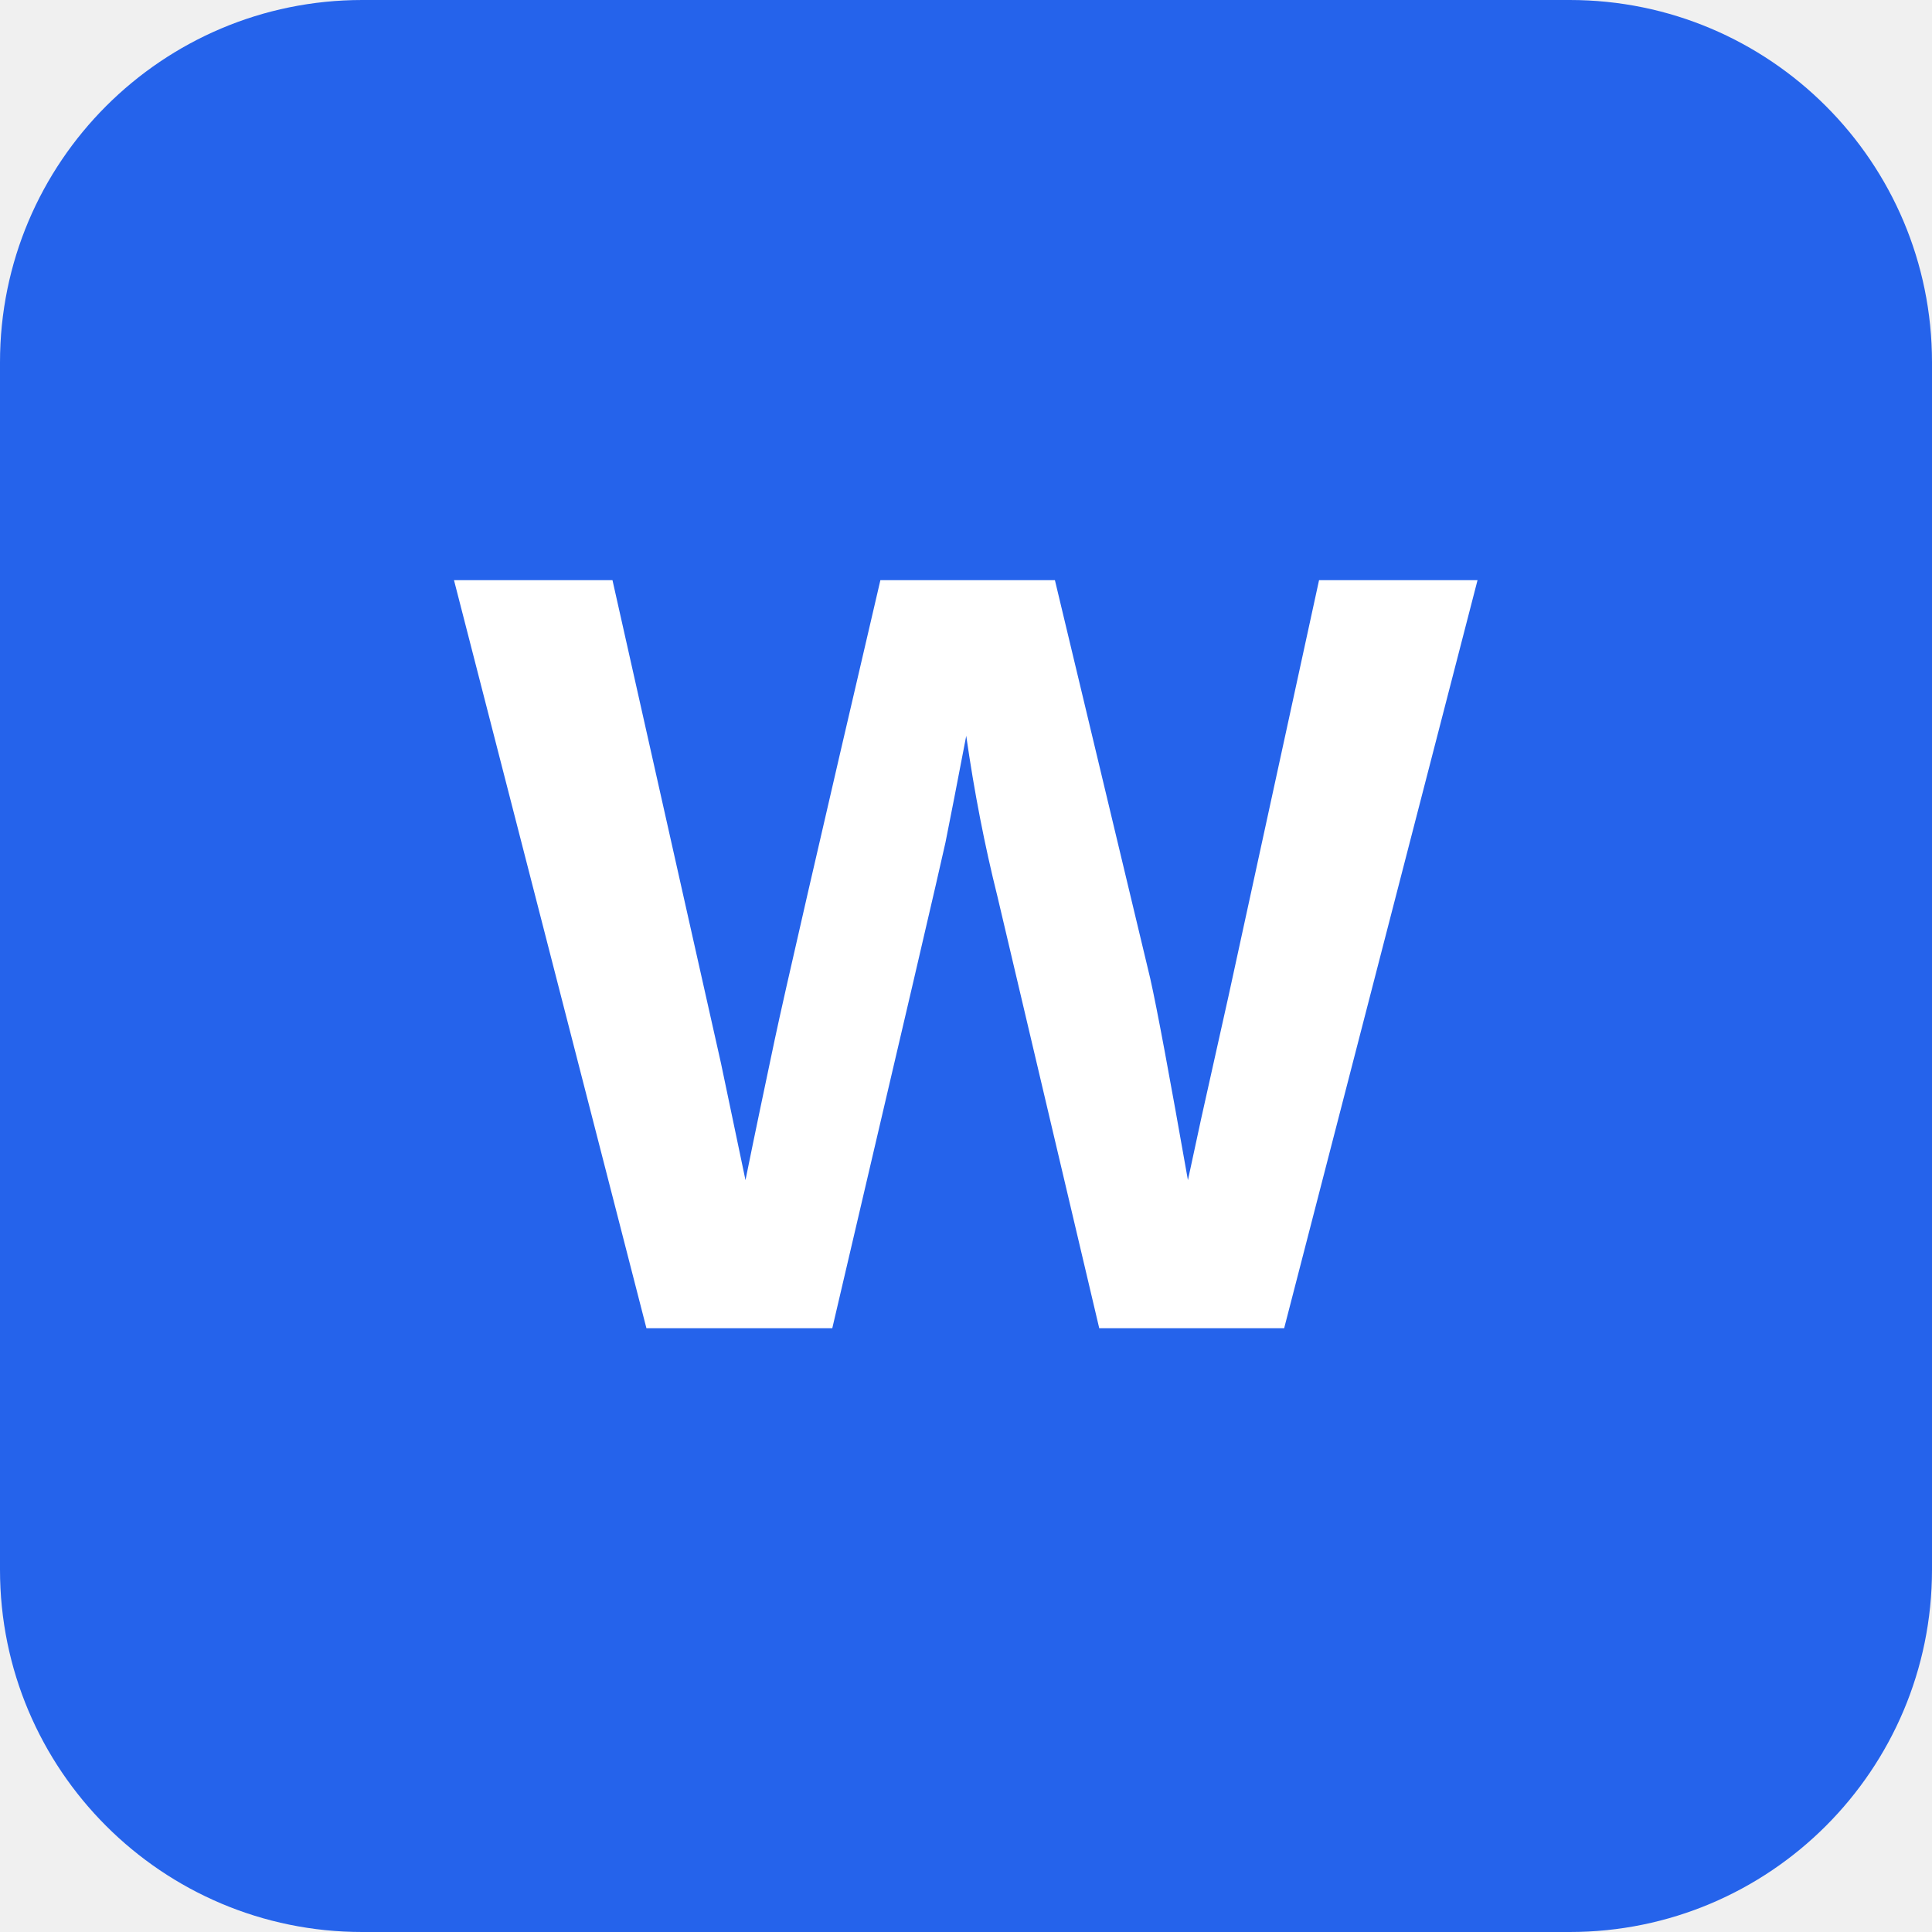
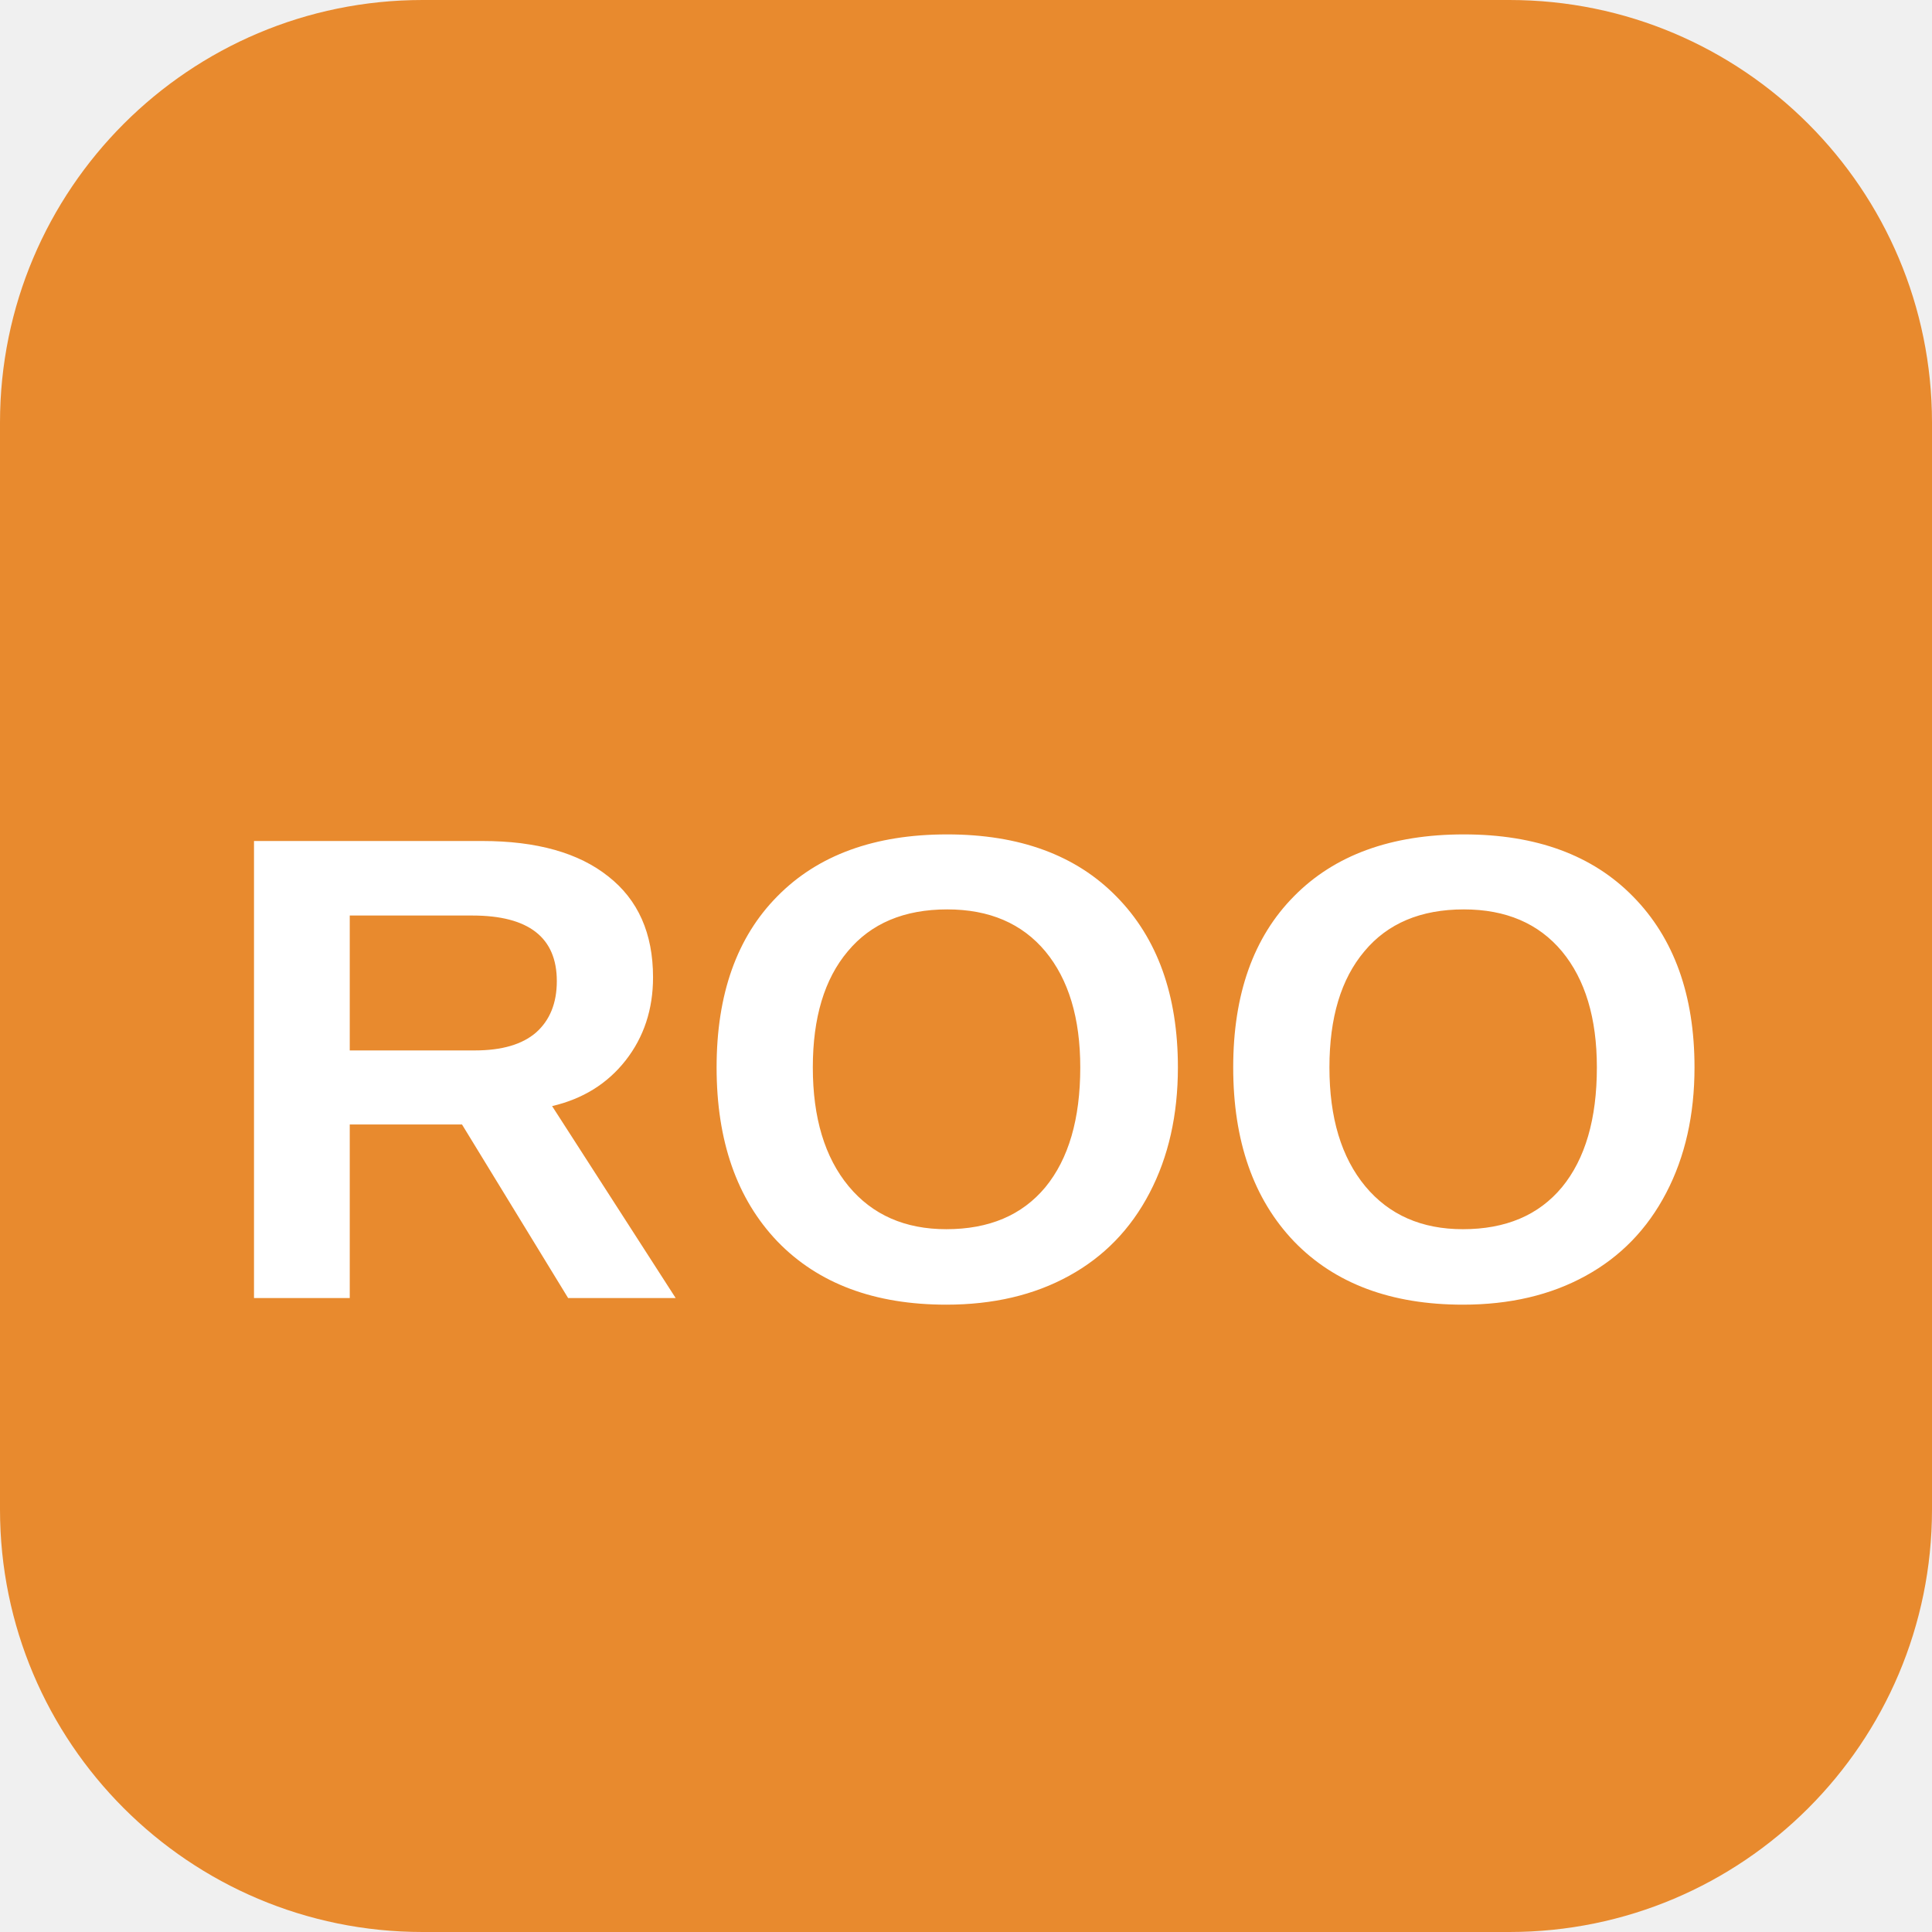
- <svg xmlns="http://www.w3.org/2000/svg" viewBox="0 0 32 32">
-   <rect width="32" height="32" rx="6" fill="#2563eb" />
-   <text x="16" y="22" text-anchor="middle" font-family="Arial" font-size="18" font-weight="bold" fill="white">W</text>
+ <svg xmlns="http://www.w3.org/2000/svg" viewBox="0 0 64 64">
+   <rect width="64" height="64" rx="14" fill="#E88A2E" />
+   <text x="32" y="43" font-family="Arial, Helvetica, sans-serif" font-size="22" font-weight="700" fill="#ffffff" text-anchor="middle">ROO</text>
</svg>
